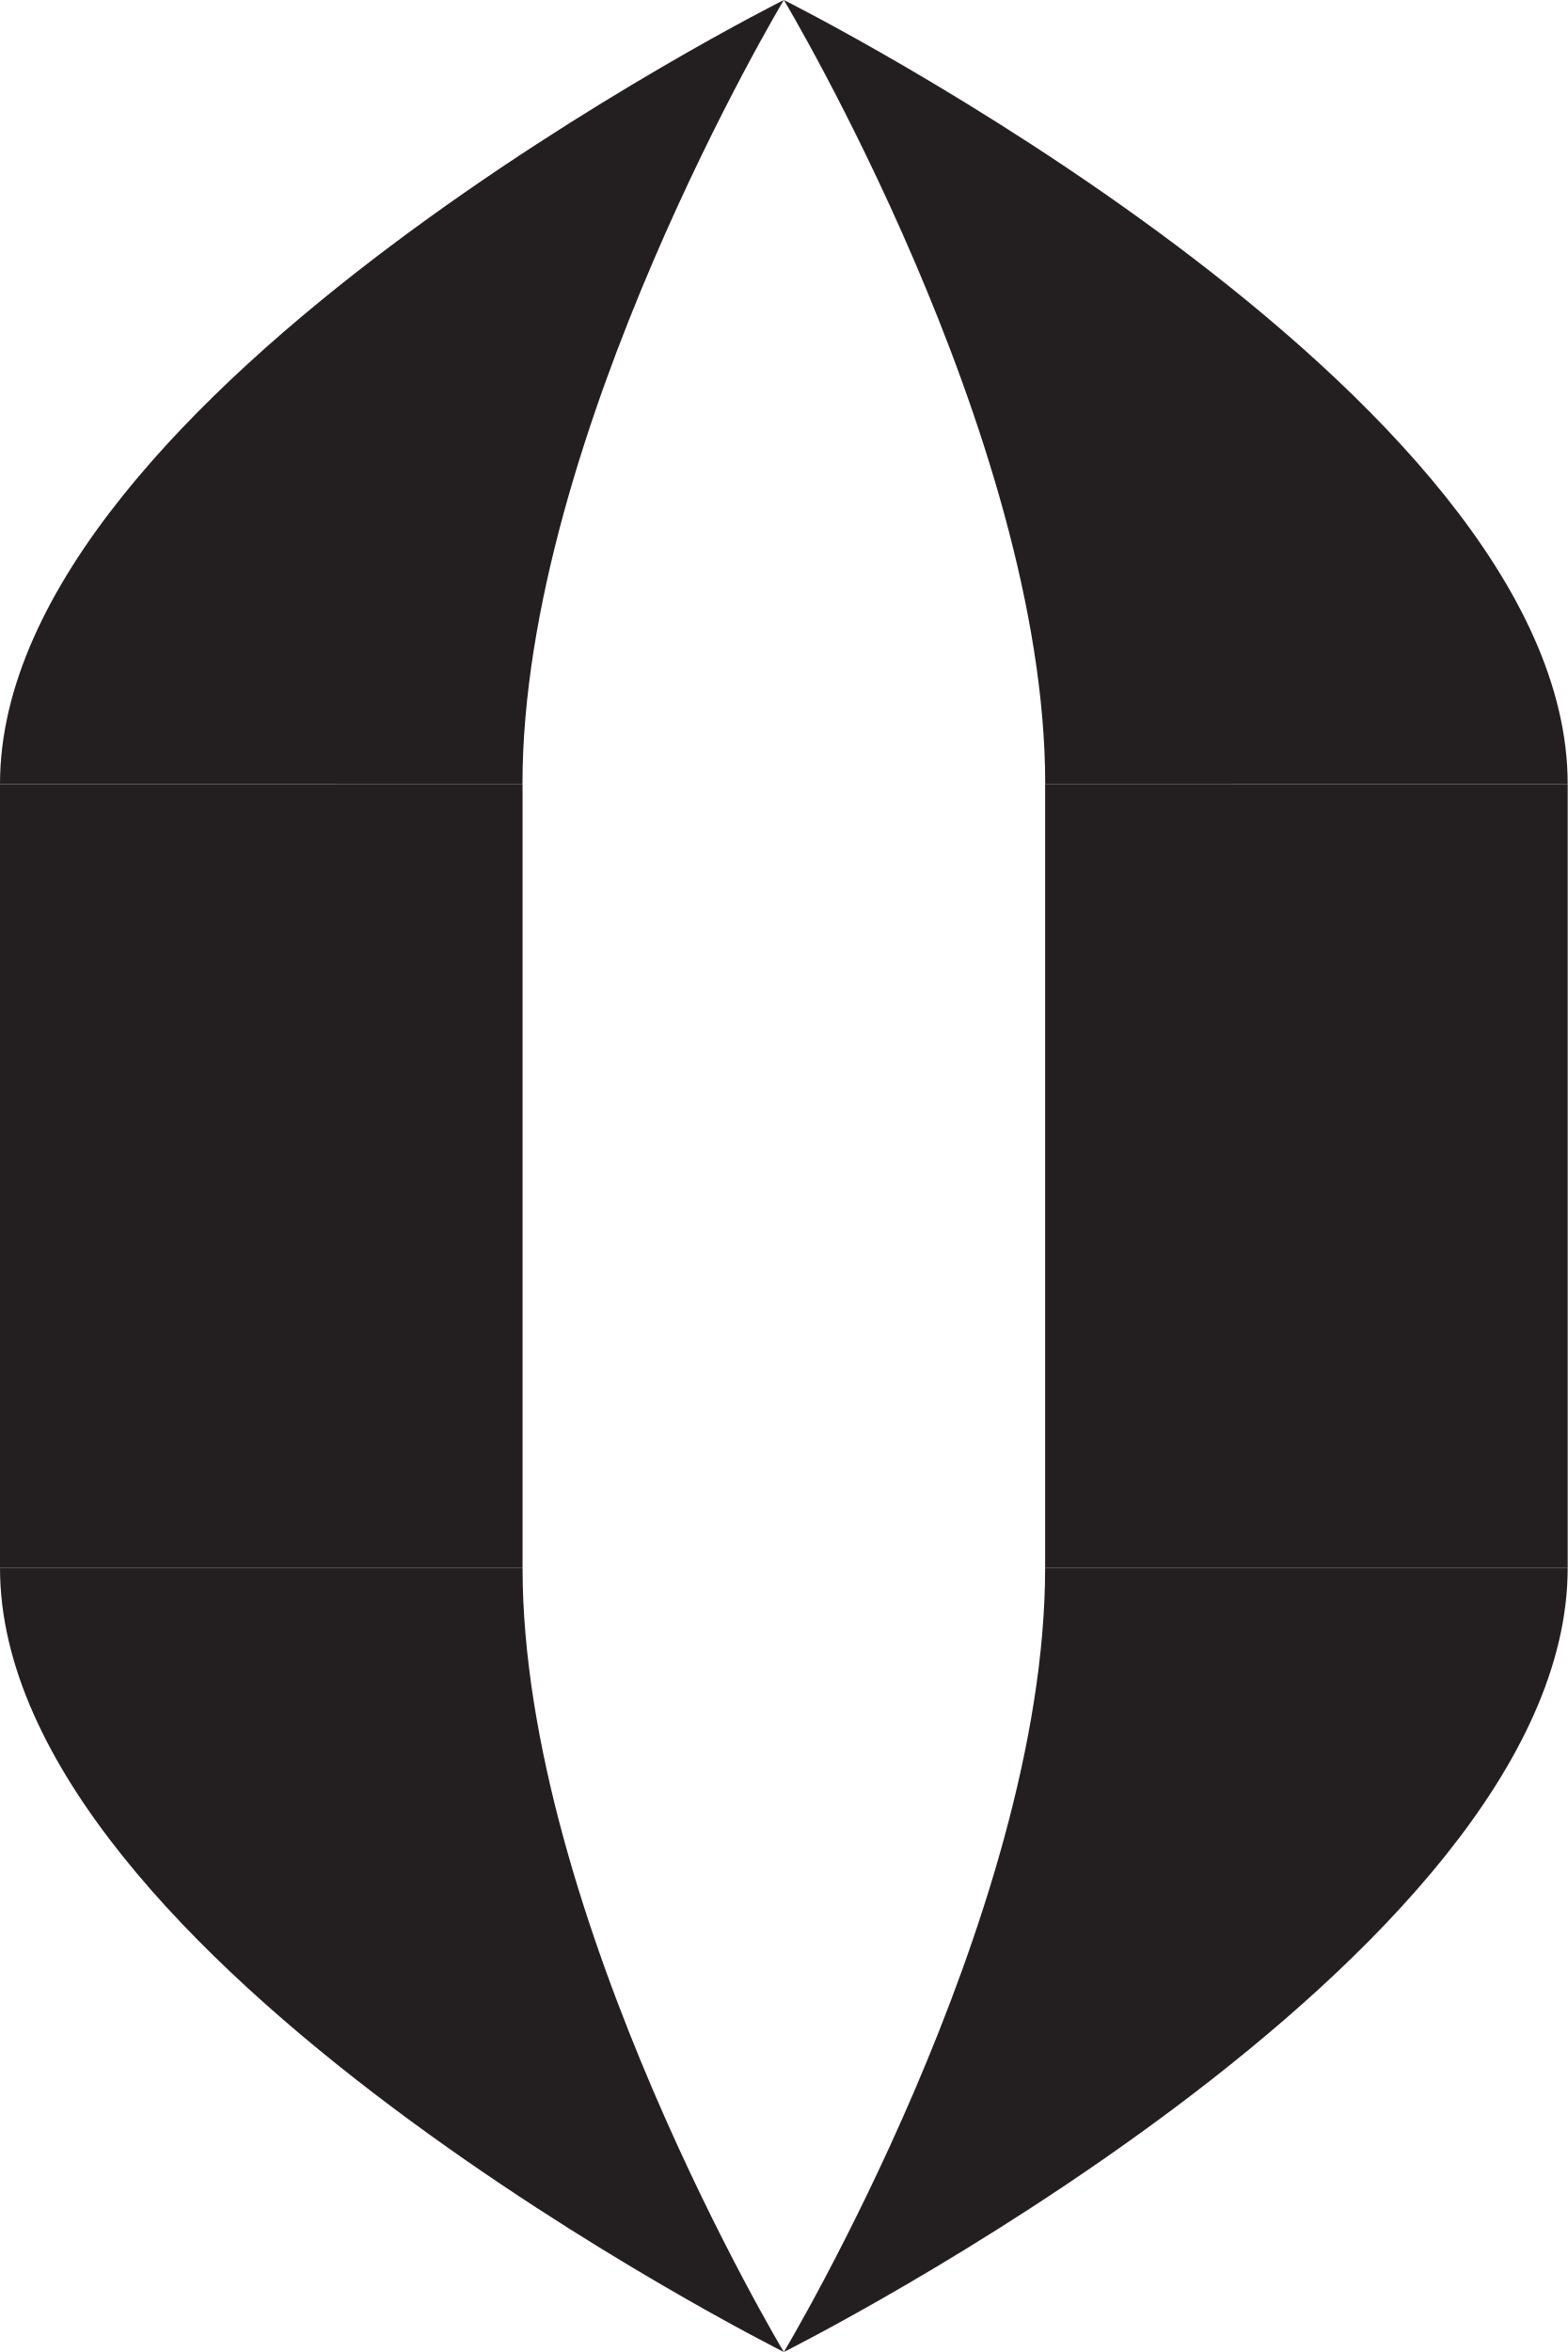
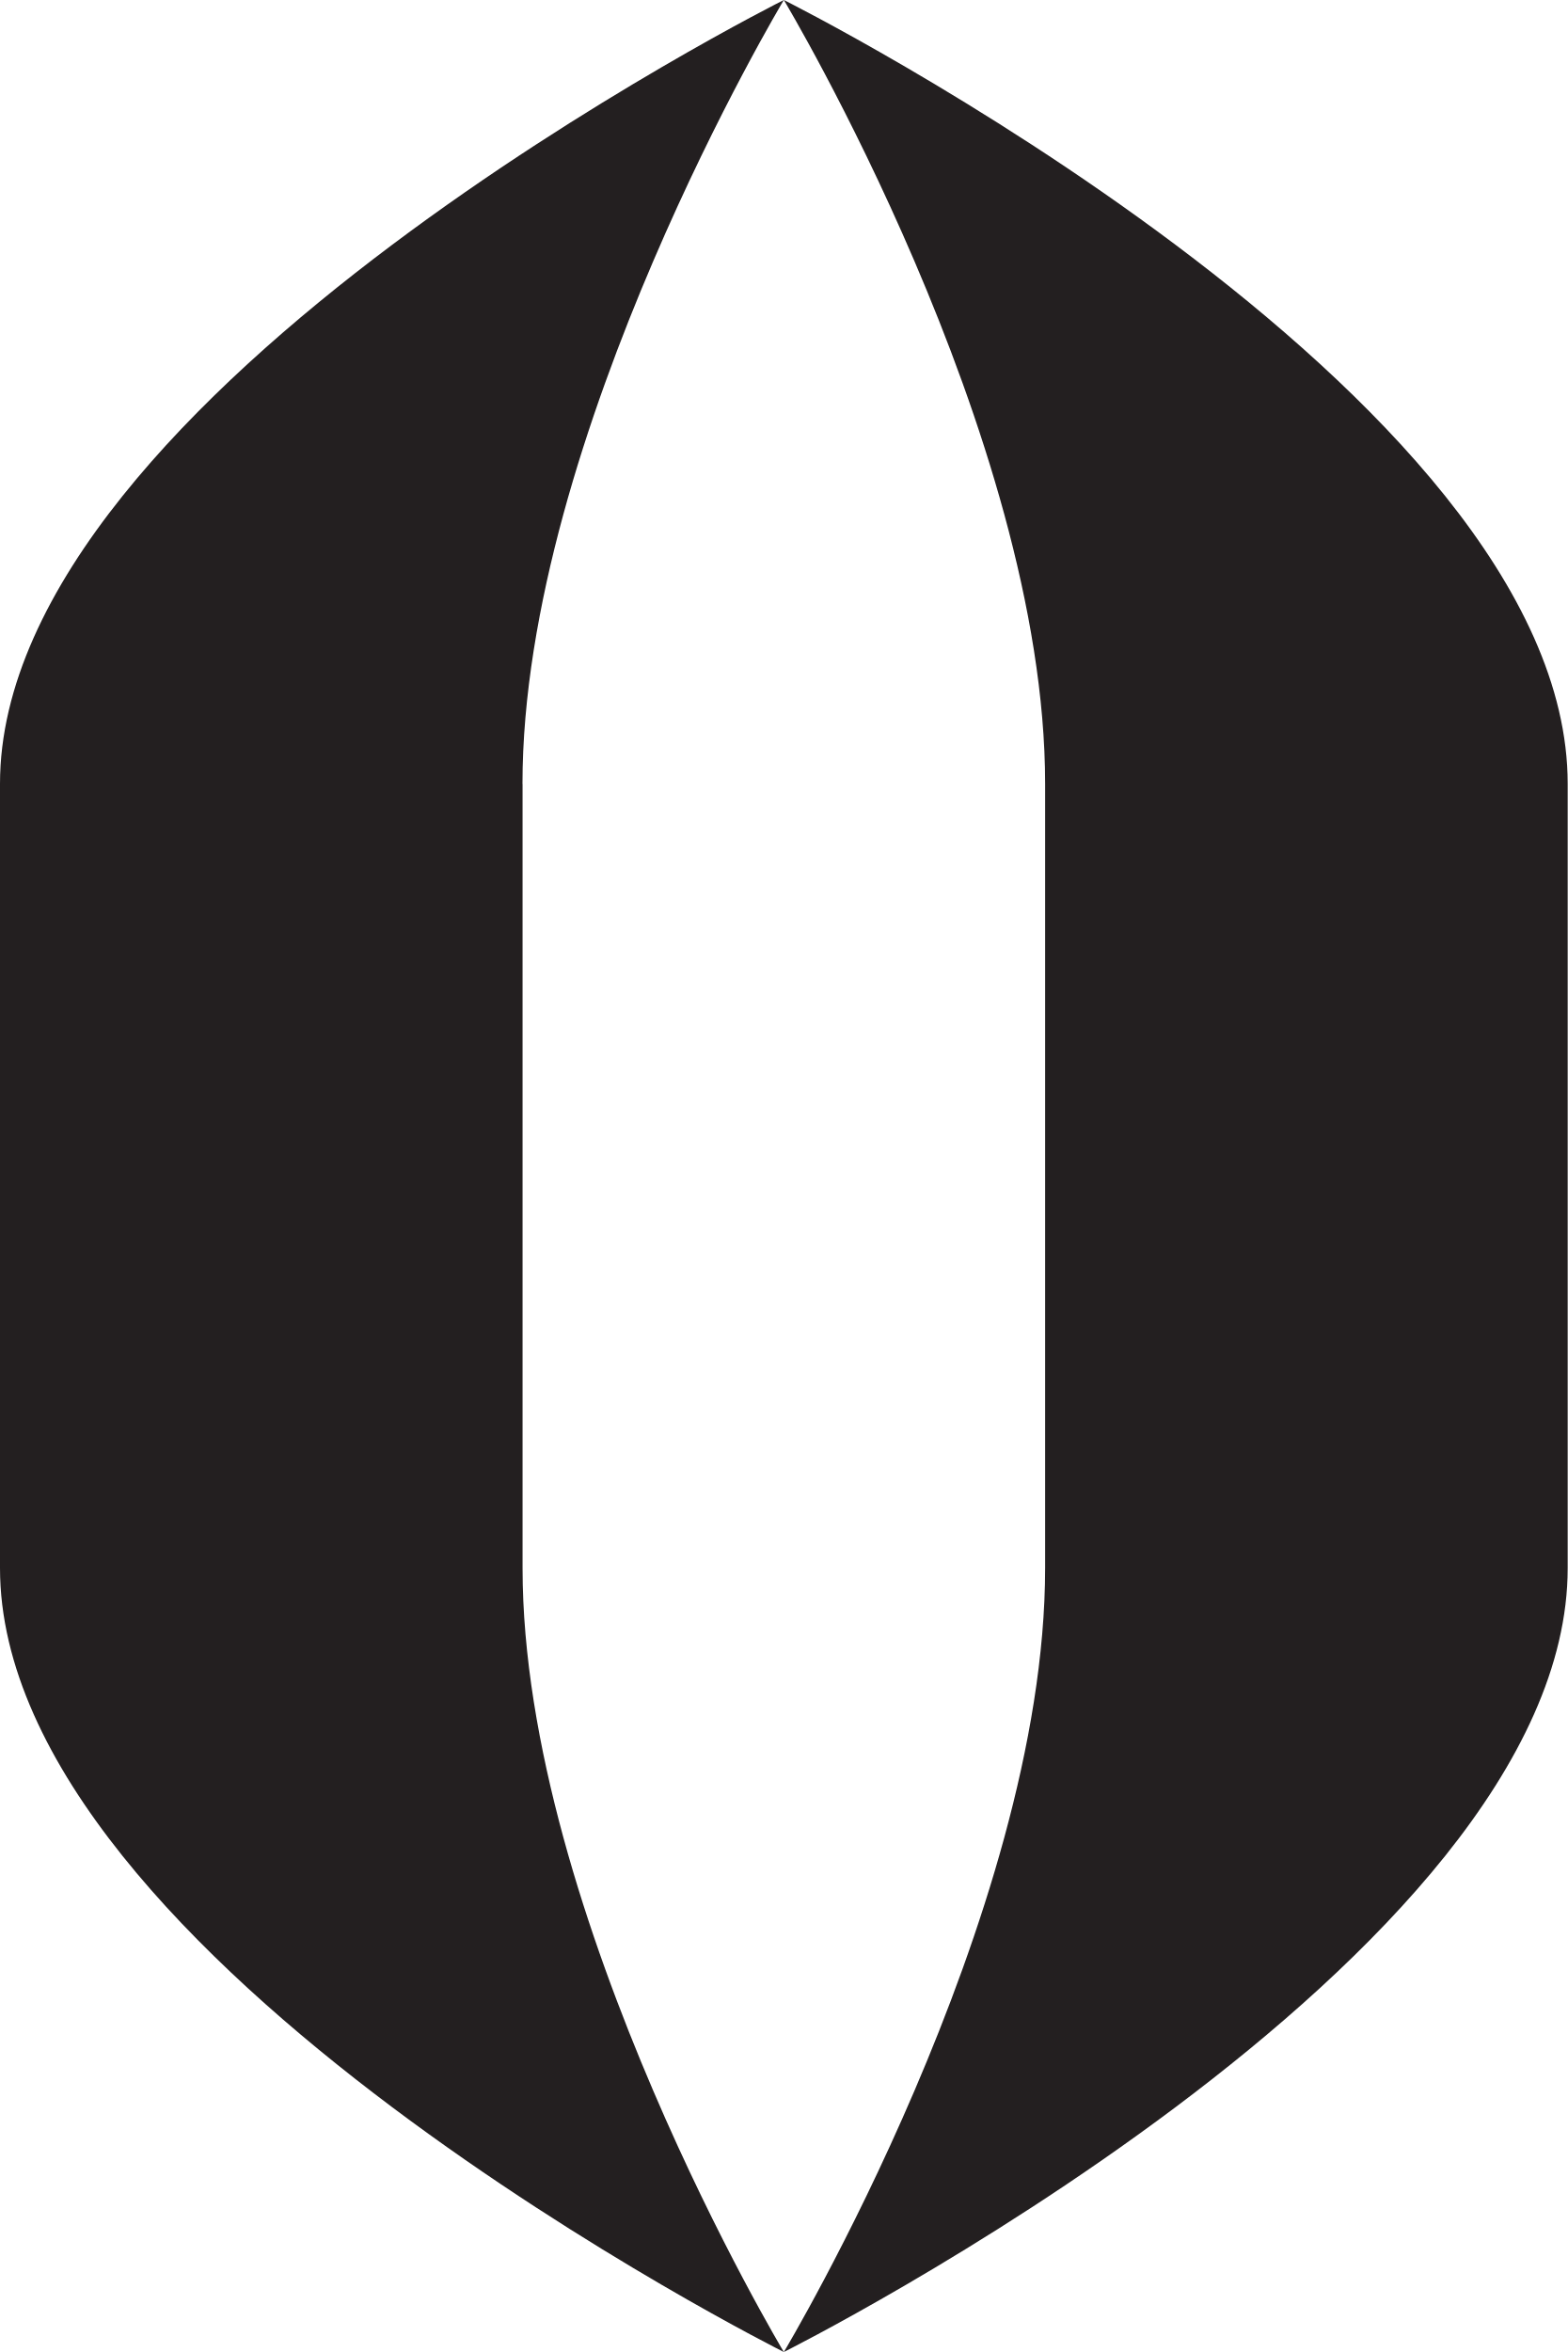
<svg xmlns="http://www.w3.org/2000/svg" id="Layer_2" data-name="Layer 2" viewBox="0 0 180 270">
  <defs>
    <style>
      .cls-1 {
        fill: #231f20;
      }
    </style>
  </defs>
  <g id="Layer_1-2" data-name="Layer 1">
    <g>
-       <g>
-         <path class="cls-1" d="M180,89.99h0s-59.99.01-59.99.01C120.01,50,90,0,90,0c0,0,90,45,90,89.99Z" />
-         <path class="cls-1" d="M180,180c0,45-90,90-90,90,0,0,30-50,30-90h60Z" />
-         <rect class="cls-1" x="120" y="90" width="60" height="90" />
-       </g>
-       <g>
-         <path class="cls-1" d="M0,89.99H0s59.99.01,59.99.01c0-40,30.01-90,30.01-90C90,0,0,45,0,89.99Z" />
-         <path class="cls-1" d="M0,180c0,45,90,90,90,90,0,0-30-50-30-90H0Z" />
-         <rect class="cls-1" x="0" y="90" width="60" height="90" transform="translate(60 270) rotate(-180)" />
-       </g>
+       <path class="cls-1" d="M180,89.98v90.02c0,45-90,90-90,90,0,0,30-50,30-90v-90h0C120.01,50,90,0,90,0c0,0,90,45,90,89.98Z" />
+       <path class="cls-1" d="M60,180c0,40,30,90,30,90,0,0-90-45-90-90v-90.02C0,45,90,0,90,0c0,0-30.01,50-30.01,90h.01v90Z" />
    </g>
  </g>
</svg>
